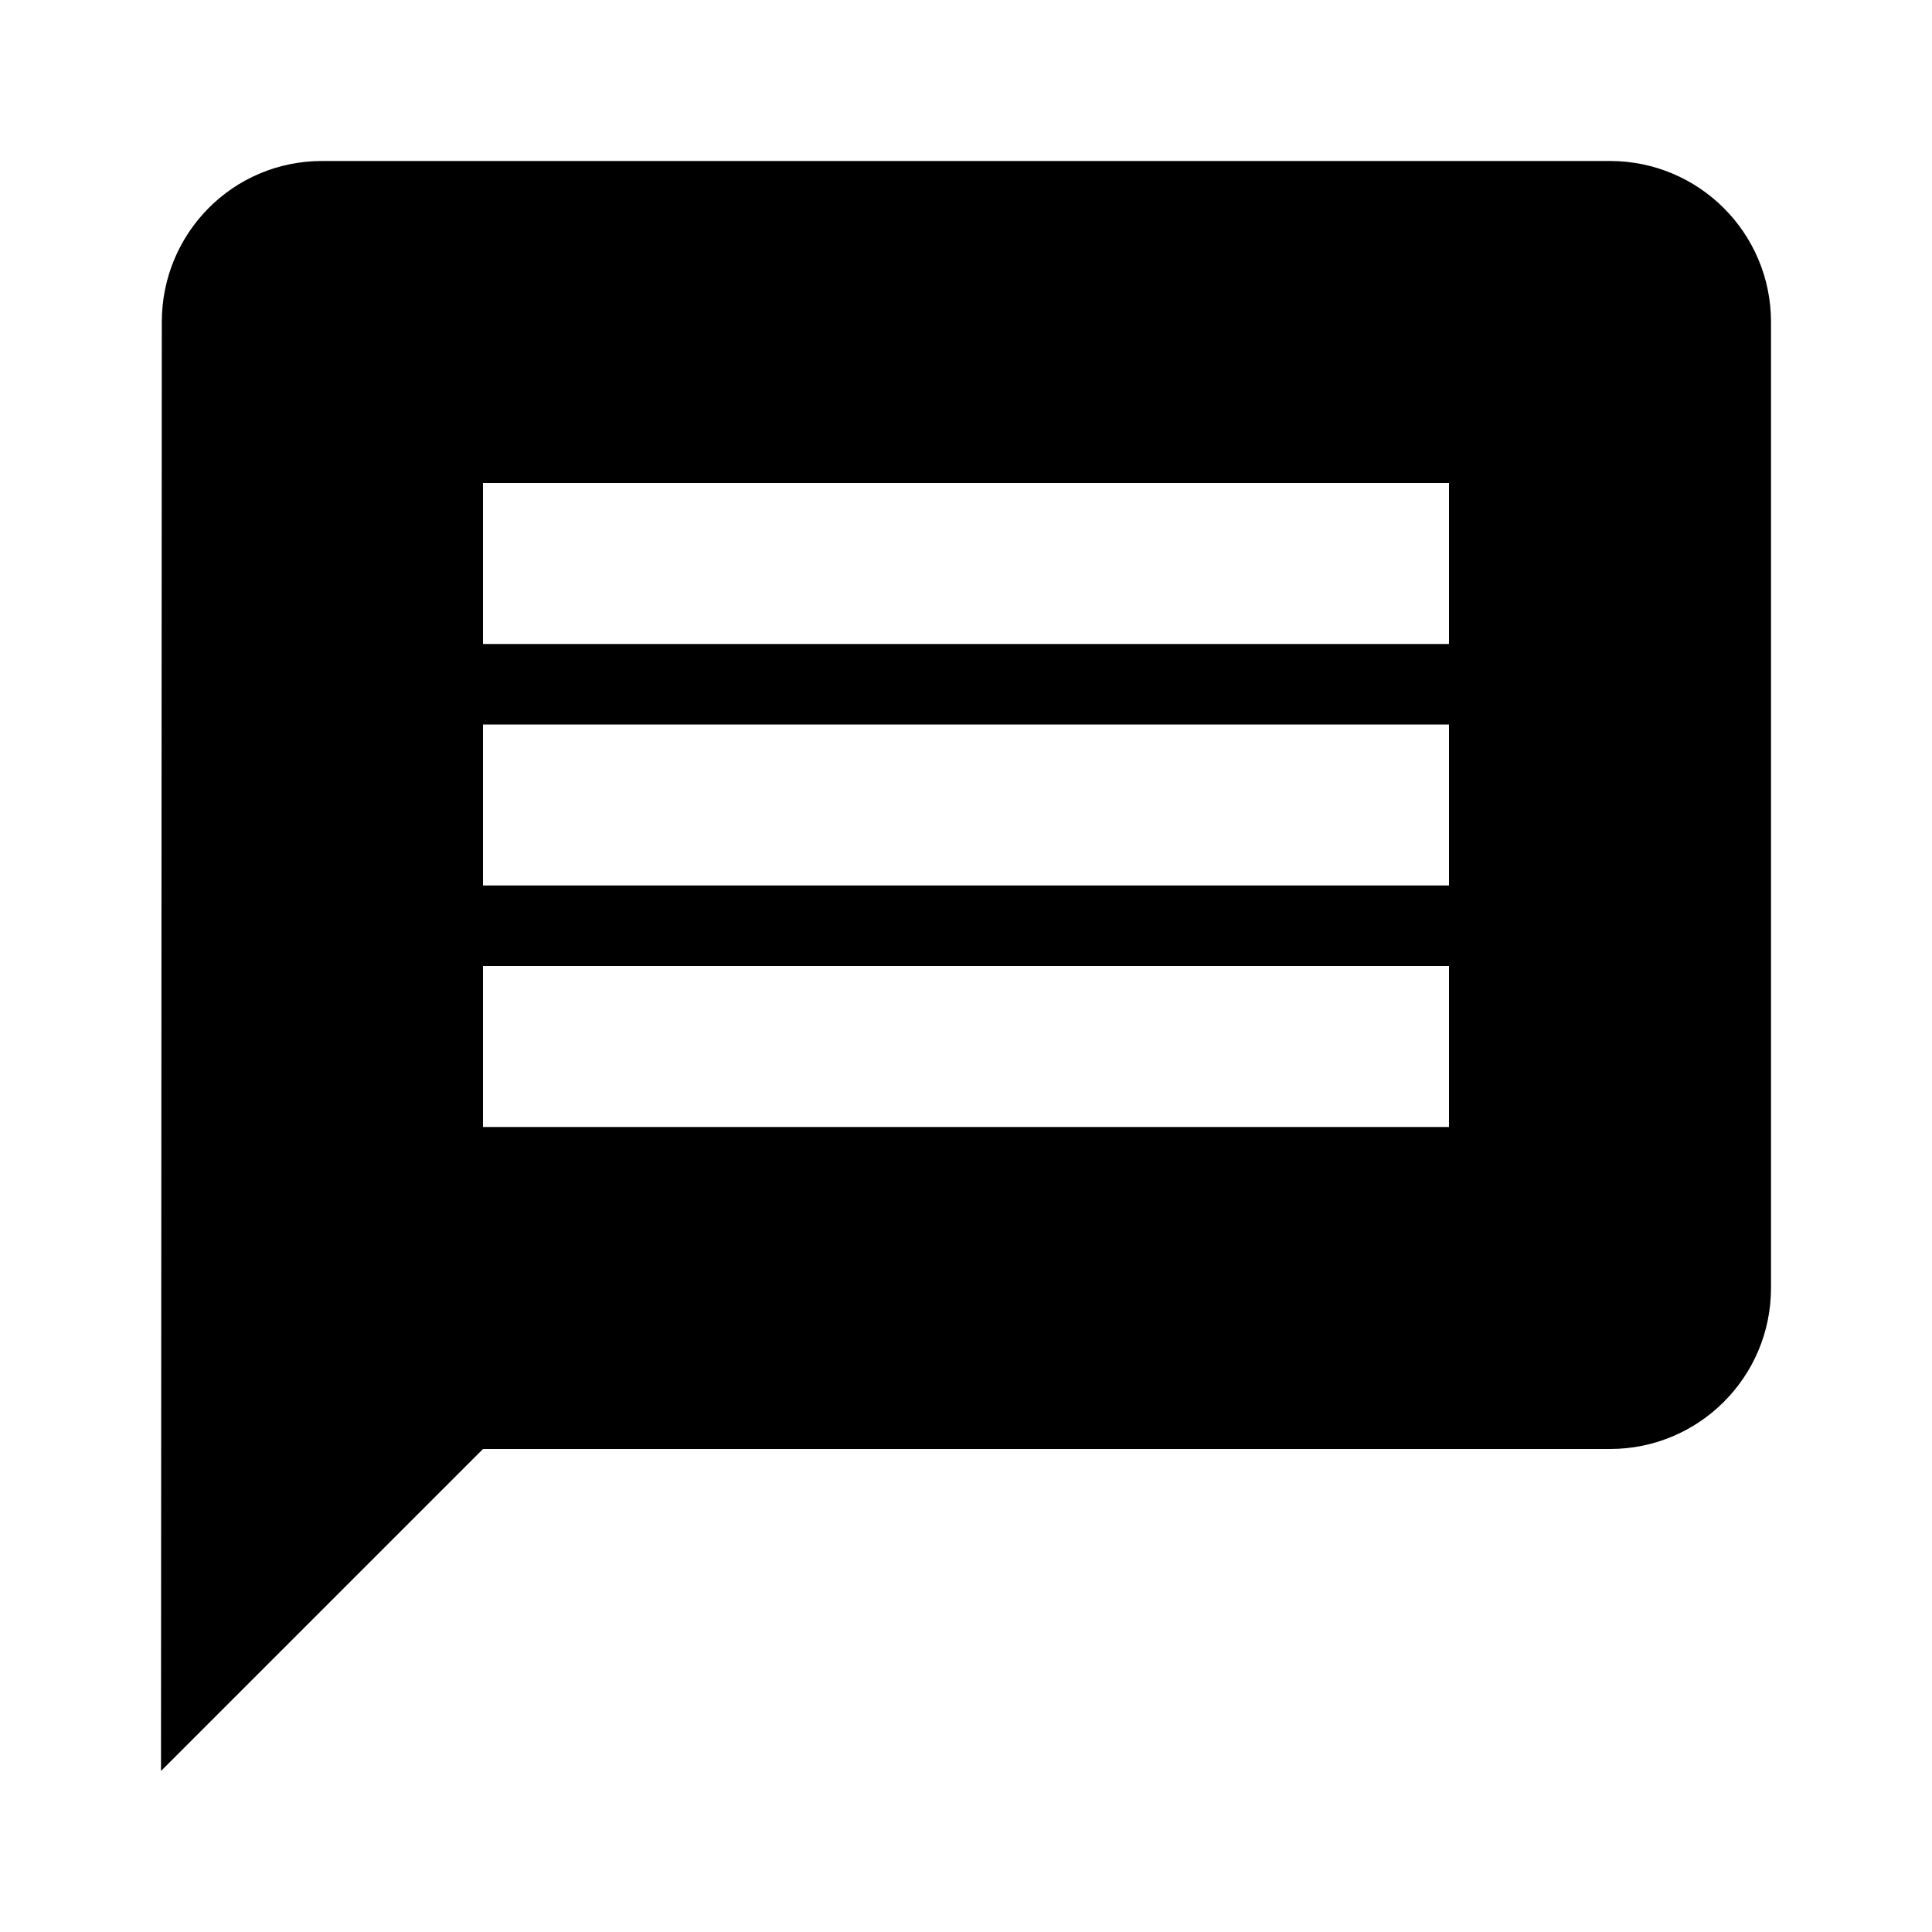
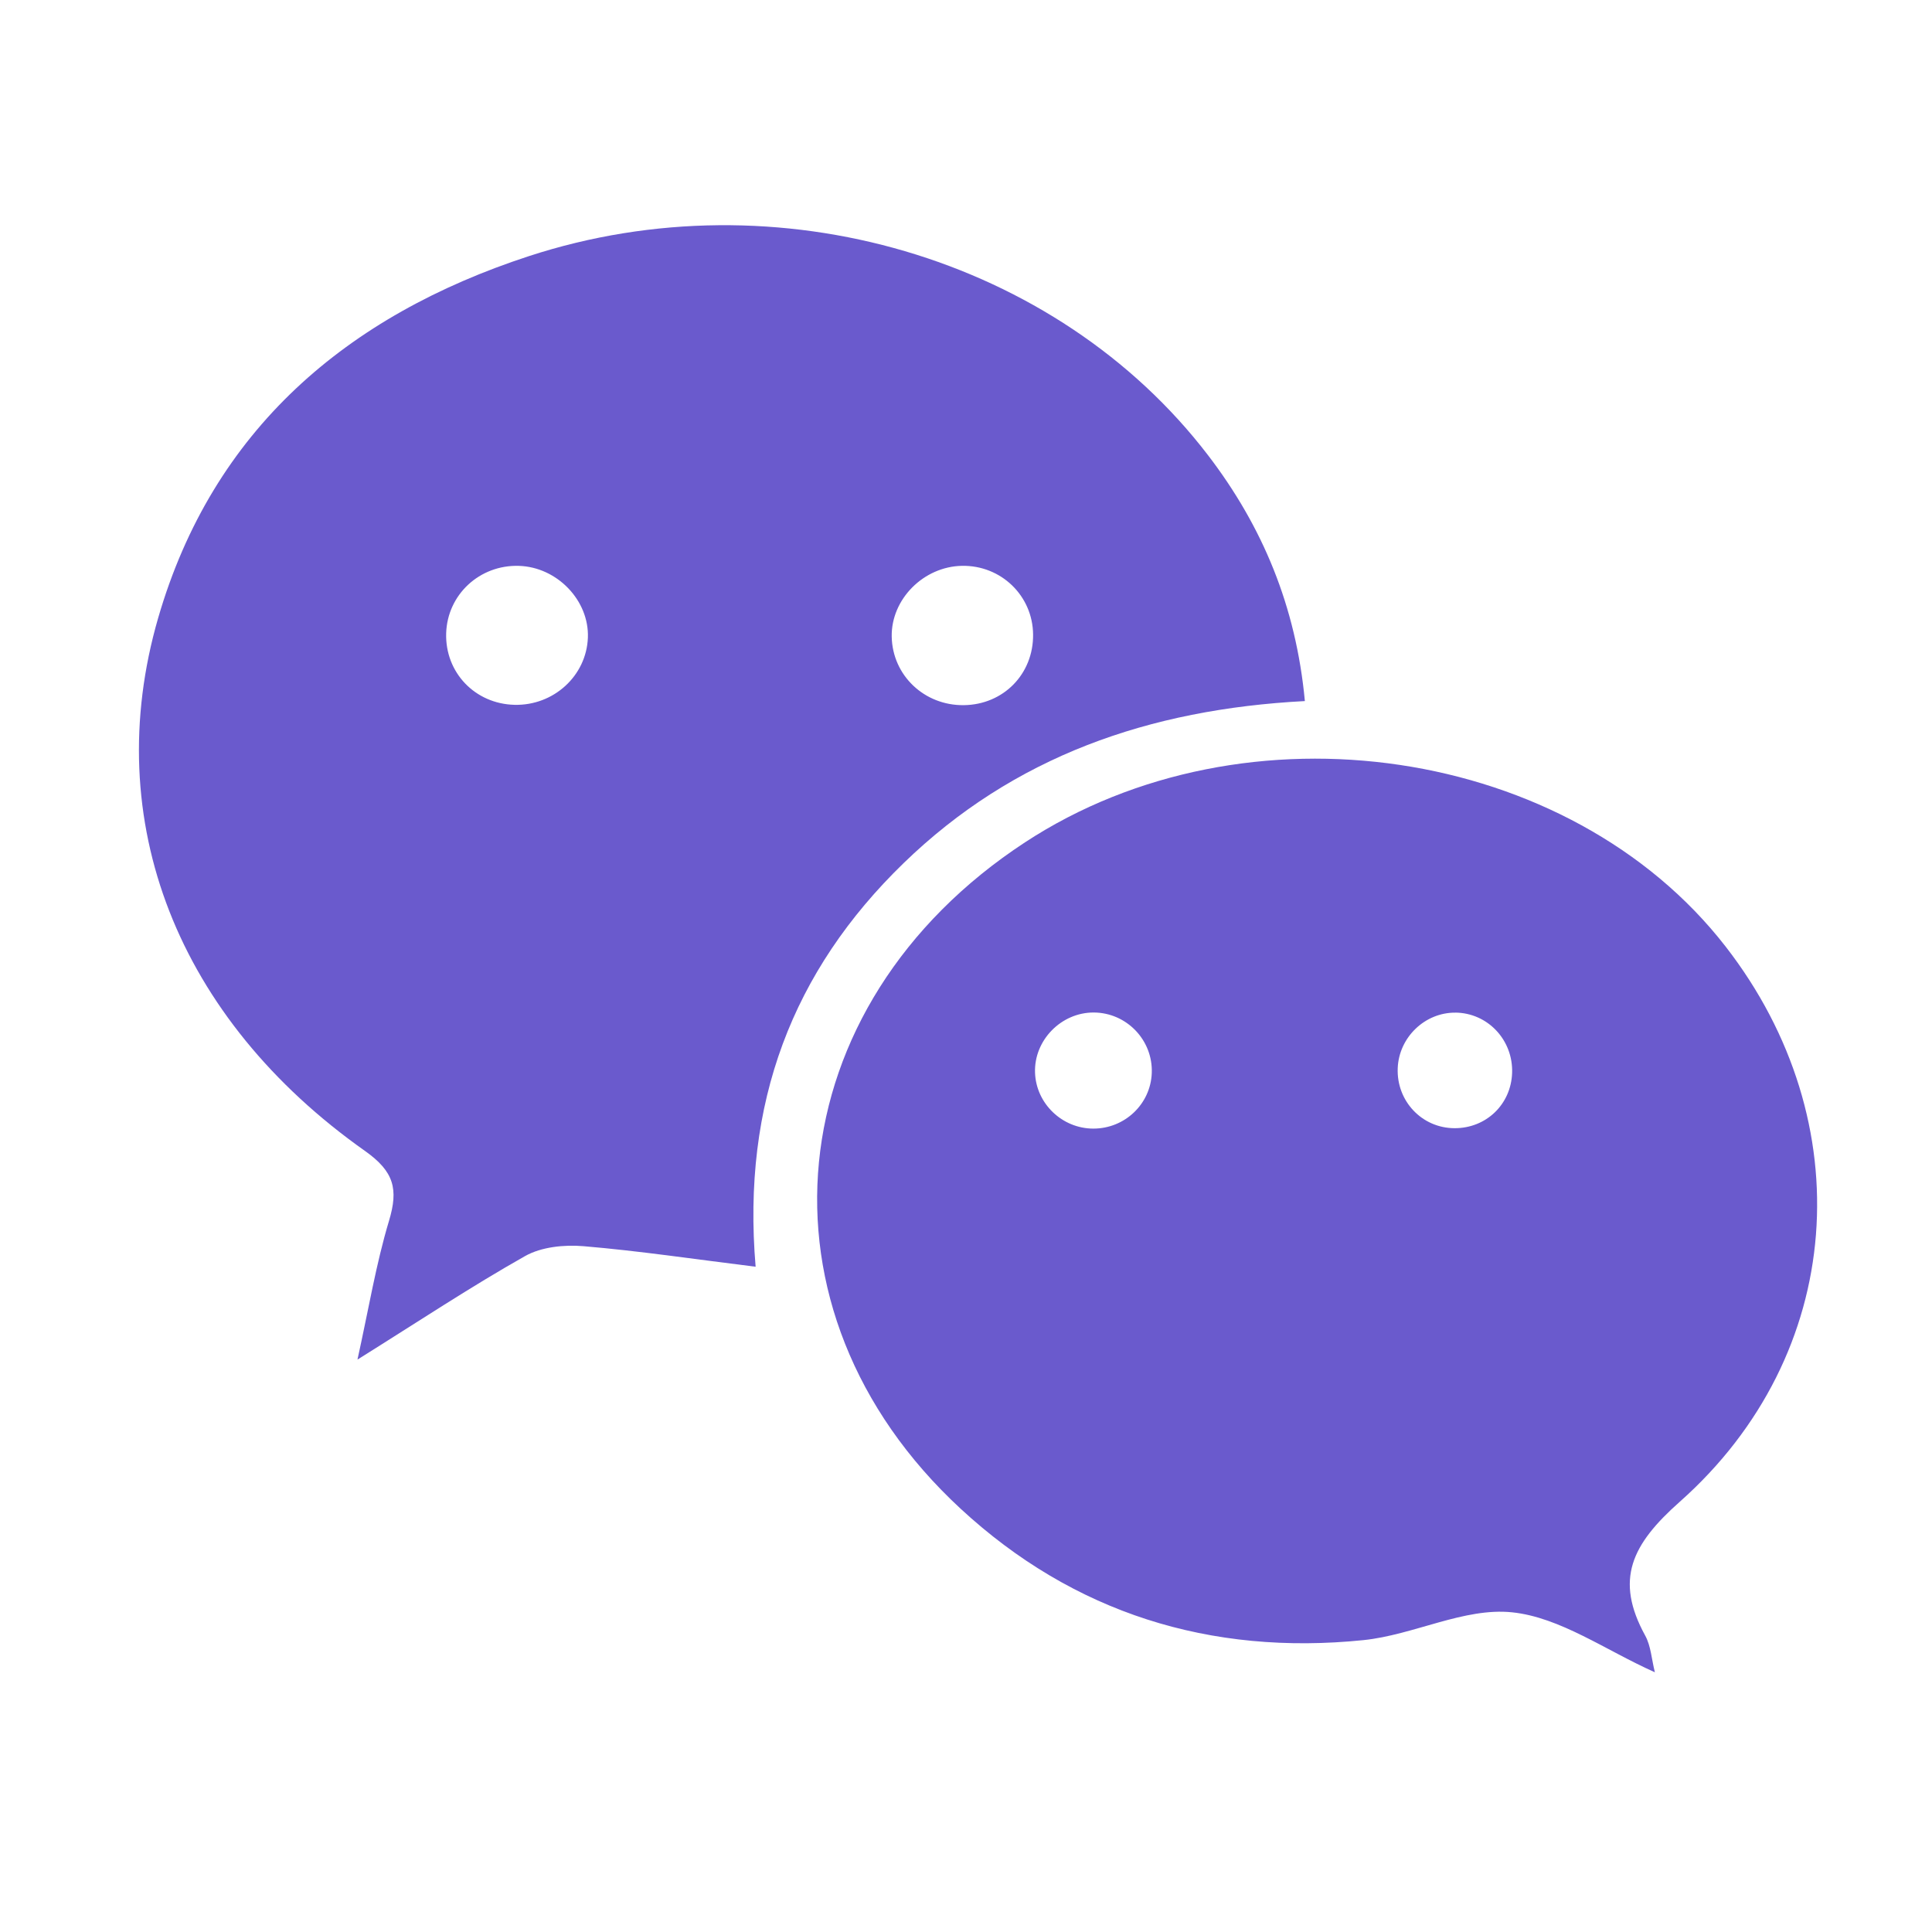
- <svg xmlns="http://www.w3.org/2000/svg" height="48" viewBox="0 0 48 48" width="48">
-   <path d="M40 4h-32c-2.21 0-3.98 1.79-3.98 4l-.02 36 8-8h28c2.21 0 4-1.79 4-4v-24c0-2.21-1.79-4-4-4zm-4 24h-24v-4h24v4zm0-6h-24v-4h24v4zm0-6h-24v-4h24v4z" />
-   <path d="M0 0h48v48h-48z" fill="none" />
+ <svg xmlns="http://www.w3.org/2000/svg" width="56.7" height="56.7">
+   <g>
+     <rect fill="none" id="canvas_background" height="402" width="582" y="-1" x="-1" />
+   </g>
+   <g>
+     <path fill="#6a5acd" id="svg_2" d="m38.294,20.575c-4.572,0.239 -8.547,1.625 -11.775,4.756c-3.261,3.163 -4.75,7.04 -4.343,11.845c-1.787,-0.221 -3.414,-0.465 -5.051,-0.603c-0.565,-0.048 -1.236,0.02 -1.715,0.29c-1.589,0.897 -3.113,1.909 -4.919,3.038c0.331,-1.499 0.546,-2.811 0.926,-4.074c0.279,-0.928 0.15,-1.444 -0.705,-2.049c-5.488,-3.875 -7.801,-9.673 -6.07,-15.643c1.602,-5.523 5.535,-8.872 10.88,-10.618c7.295,-2.383 15.493,0.048 19.929,5.84c1.602,2.092 2.584,4.44 2.844,7.217zm-21.041,-1.86c0.042,-1.092 -0.904,-2.076 -2.028,-2.108c-1.151,-0.034 -2.097,0.846 -2.131,1.979c-0.034,1.149 0.845,2.07 2.004,2.099c1.149,0.029 2.112,-0.851 2.155,-1.97zm10.978,-2.109c-1.128,0.021 -2.081,0.982 -2.061,2.078c0.021,1.136 0.956,2.025 2.115,2.011c1.163,-0.014 2.045,-0.912 2.034,-2.073c-0.01,-1.139 -0.941,-2.037 -2.088,-2.016z" />
+     <path fill="#6a5acd" id="svg_3" d="m48.566,49.077c-1.448,-0.645 -2.776,-1.612 -4.189,-1.759c-1.408,-0.147 -2.889,0.665 -4.362,0.816c-4.488,0.459 -8.509,-0.792 -11.825,-3.858c-6.306,-5.832 -5.405,-14.775 1.891,-19.555c6.484,-4.248 15.993,-2.832 20.565,3.062c3.99,5.143 3.521,11.971 -1.35,16.292c-1.409,1.25 -1.917,2.28 -1.012,3.928c0.167,0.304 0.186,0.69 0.283,1.074zm-16.479,-15.955c0.922,0.001 1.681,-0.72 1.715,-1.631c0.037,-0.964 -0.738,-1.772 -1.703,-1.776c-0.955,-0.004 -1.756,0.815 -1.723,1.765c0.031,0.907 0.795,1.641 1.71,1.642zm10.623,-3.403c-0.894,-0.006 -1.654,0.726 -1.69,1.629c-0.039,0.966 0.712,1.76 1.668,1.762c0.925,0.003 1.655,-0.696 1.689,-1.617c0.036,-0.968 -0.715,-1.768 -1.667,-1.775z" />
+   </g>
</svg>
